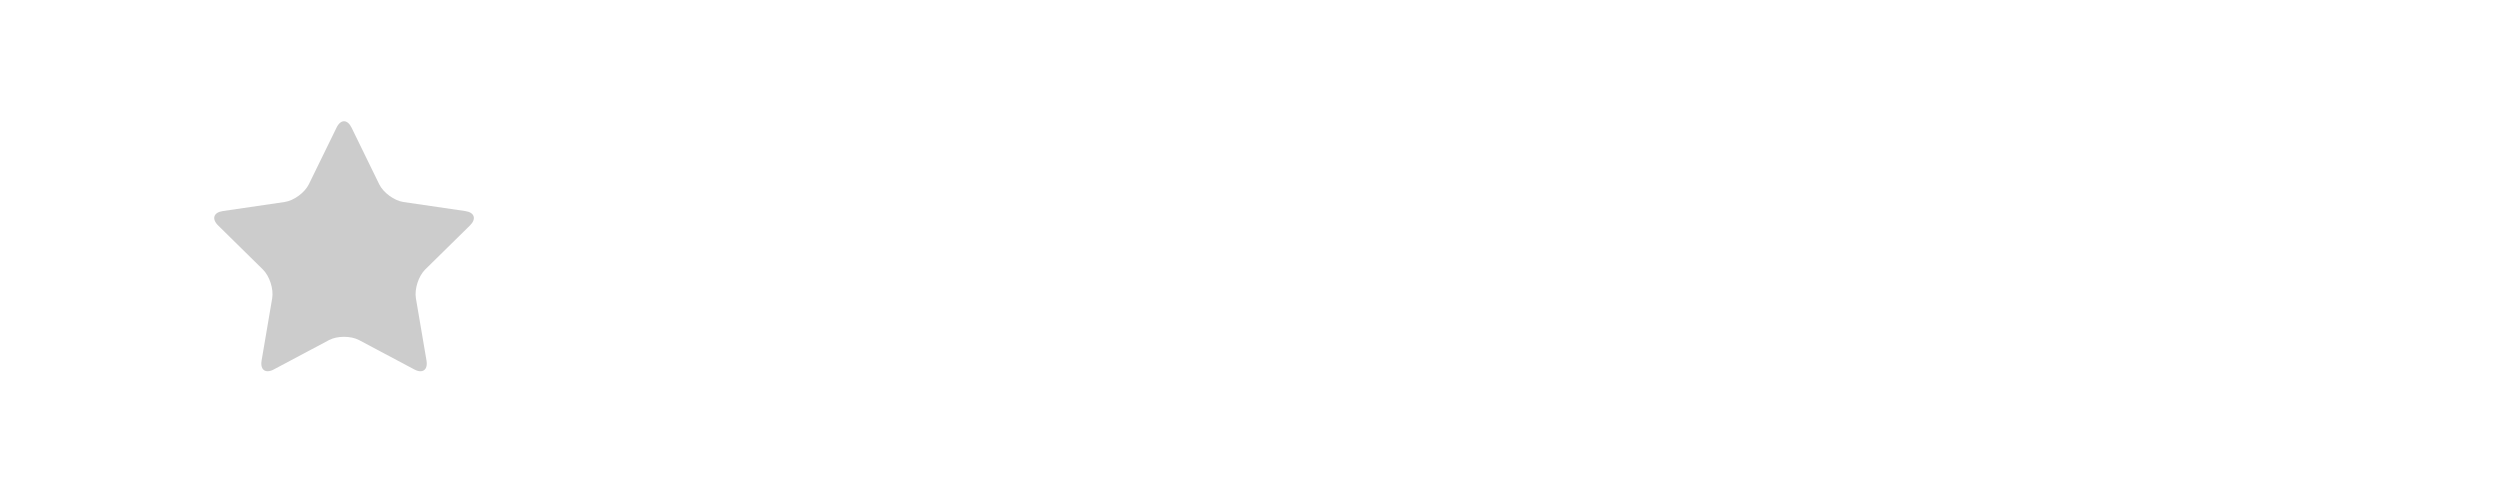
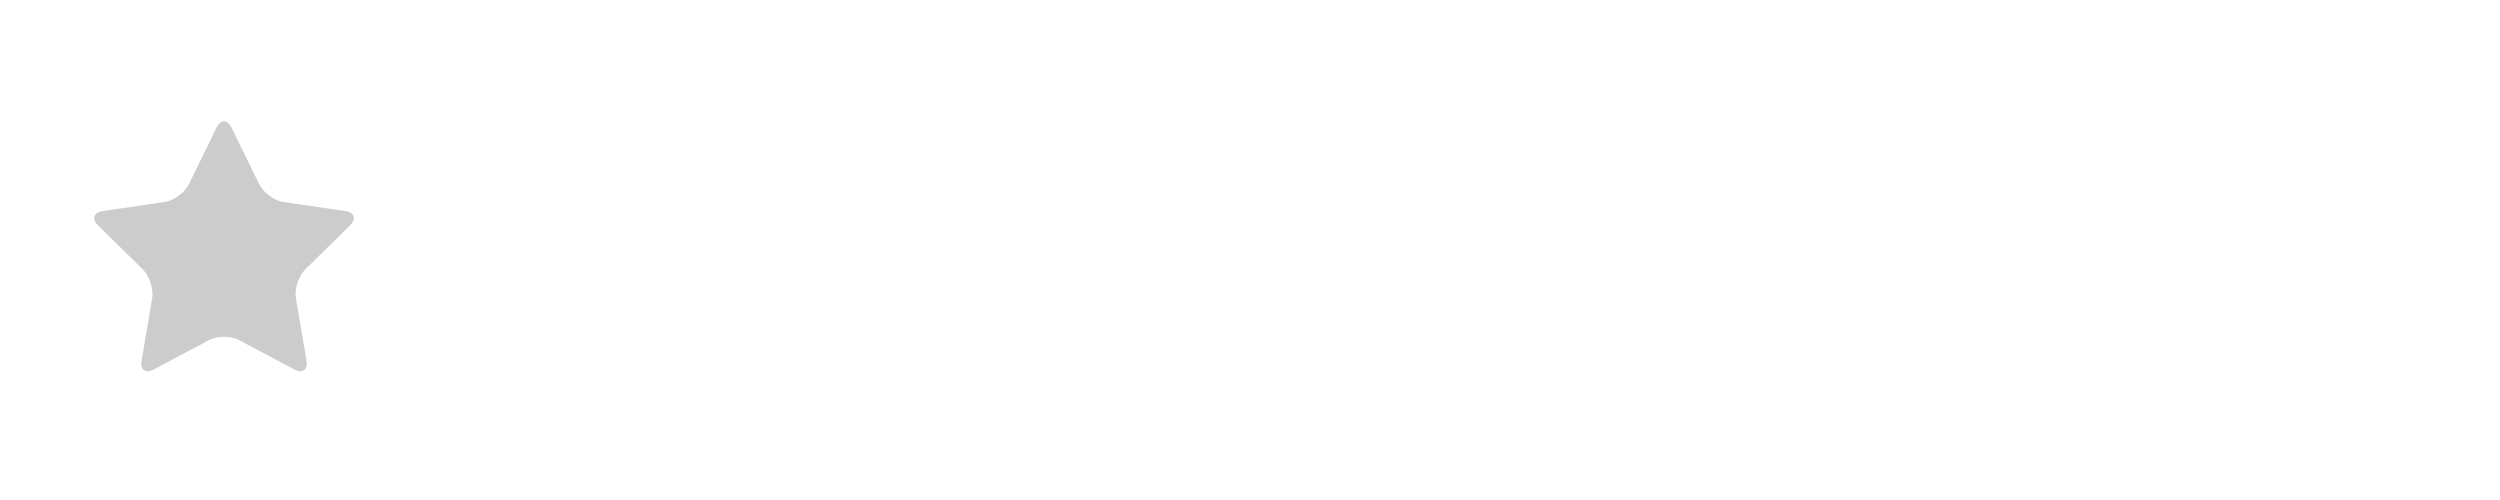
<svg xmlns="http://www.w3.org/2000/svg" viewBox="0 0 200 40">
-   <path d="M 55.196 18.45 L 54.396 22.909 L 49.595 22.909 L 48.41 29.851 L 42.779 29.851 L 46.039 11.149 L 57.596 11.149 L 56.026 15.937 L 50.81 15.937 L 50.395 18.45 L 55.196 18.45 Z M 61.182 26.888 L 60.027 29.851 L 54.099 29.851 L 61.893 11.149 L 70.606 11.149 L 71.91 29.851 L 65.954 29.851 L 65.835 26.888 L 61.182 26.888 Z M 65.391 16.894 L 65.094 16.894 L 63.019 22.131 L 65.391 22.131 L 65.391 16.894 Z M 81.334 23.028 L 85.809 11.149 L 91.765 11.149 L 84.149 29.851 L 75.911 29.851 L 74.814 11.149 L 81.067 11.149 L 81.067 23.028 L 81.334 23.028 Z M 97.9 17.403 L 97.9 17.403 L 96.536 25.183 L 98.878 25.183 L 98.878 25.183 C 99.648 25.183 100.221 25.091 100.597 24.904 L 100.597 24.904 L 100.597 24.904 C 100.972 24.711 101.219 24.276 101.337 23.598 L 101.337 23.598 L 102.701 15.817 L 100.33 15.817 L 100.33 15.817 C 99.579 15.817 99.016 15.91 98.64 16.096 L 98.64 16.096 L 98.64 16.096 C 98.265 16.289 98.018 16.724 97.9 17.403 Z M 101.308 10.7 L 101.308 10.7 L 101.308 10.7 C 103.817 10.7 105.605 11.196 106.672 12.186 L 106.672 12.186 L 106.672 12.186 C 107.738 13.17 108.272 14.69 108.272 16.745 L 108.272 16.745 L 108.272 16.745 C 108.272 18.799 107.949 20.951 107.304 23.198 L 107.304 23.198 L 107.304 23.198 C 106.665 25.44 105.647 27.181 104.252 28.425 L 104.252 28.425 L 104.252 28.425 C 102.862 29.675 100.827 30.3 98.147 30.3 L 98.147 30.3 L 98.147 30.3 C 95.473 30.3 93.603 29.809 92.536 28.824 L 92.536 28.824 L 92.536 28.824 C 91.469 27.833 90.936 26.31 90.936 24.256 L 90.936 24.256 L 90.936 24.256 C 90.936 23.278 91.074 21.989 91.35 20.385 L 91.35 20.385 L 91.35 20.385 C 91.627 18.777 91.992 17.39 92.447 16.226 L 92.447 16.226 L 92.447 16.226 C 92.901 15.055 93.514 14.042 94.284 13.184 L 94.284 13.184 L 94.284 13.184 C 95.766 11.528 98.107 10.7 101.308 10.7 Z M 122.586 23.627 L 124.541 29.851 L 118.348 29.851 L 116.985 24.286 L 115.769 24.286 L 114.821 29.851 L 109.191 29.851 L 112.451 11.149 L 121.341 11.149 L 121.341 11.149 C 124.719 11.149 126.408 12.675 126.408 15.728 L 126.408 15.728 L 126.408 15.728 C 126.408 16.984 126.221 18.181 125.845 19.318 L 125.845 19.318 L 125.845 19.318 C 125.154 21.473 124.067 22.909 122.586 23.627 L 122.586 23.627 Z M 118.348 15.937 L 117.222 15.937 L 116.57 19.677 L 117.873 19.677 L 117.873 19.677 C 118.546 19.677 119.052 19.604 119.395 19.458 L 119.395 19.458 L 119.395 19.458 C 119.743 19.305 119.981 18.876 120.106 18.171 L 120.106 18.171 L 120.106 18.171 C 120.238 17.46 120.304 17.024 120.304 16.864 L 120.304 16.864 L 120.304 16.864 C 120.304 16.465 120.152 16.209 119.85 16.096 L 119.85 16.096 L 119.85 16.096 C 119.54 15.99 119.039 15.937 118.348 15.937 L 118.348 15.937 Z M 132.335 29.851 L 126.705 29.851 L 129.965 11.149 L 135.595 11.149 L 132.335 29.851 Z M 151.539 11.149 L 150.68 15.937 L 146.59 15.937 L 144.189 29.851 L 138.559 29.851 L 140.959 15.937 L 136.899 15.937 L 137.759 11.149 L 151.539 11.149 Z M 163.897 18.45 L 163.126 22.789 L 157.495 22.789 L 157.11 25.063 L 164.015 25.063 L 163.185 29.851 L 150.65 29.851 L 153.91 11.149 L 166.297 11.149 L 164.756 15.937 L 158.681 15.937 L 158.266 18.45 L 163.897 18.45 Z M 165.823 29.522 L 165.823 29.522 L 167.483 24.585 L 167.483 24.585 C 169.142 25.043 170.663 25.272 172.046 25.272 L 172.046 25.272 L 172.046 25.272 C 173.429 25.272 174.546 25.213 175.395 25.094 L 175.395 25.094 L 175.632 23.598 L 173.173 23.358 L 173.173 23.358 C 171.296 23.178 169.965 22.749 169.182 22.071 L 169.182 22.071 L 169.182 22.071 C 168.404 21.393 168.016 20.436 168.016 19.198 L 168.016 19.198 L 168.016 19.198 C 168.016 18.659 168.075 18.061 168.194 17.403 L 168.194 17.403 L 168.194 17.403 C 168.648 14.849 169.471 13.094 170.663 12.136 L 170.663 12.136 L 170.663 12.136 C 171.862 11.179 173.716 10.7 176.225 10.7 L 176.225 10.7 L 176.225 10.7 C 178.734 10.7 180.946 10.95 182.863 11.448 L 182.863 11.448 L 181.322 16.236 L 181.322 16.236 C 179.603 15.937 178.22 15.787 177.173 15.787 L 177.173 15.787 L 177.173 15.787 C 176.126 15.787 175.237 15.837 174.506 15.937 L 174.506 15.937 L 174.269 17.403 L 176.255 17.613 L 176.255 17.613 C 178.269 17.832 179.702 18.318 180.551 19.068 L 180.551 19.068 L 180.551 19.068 C 181.401 19.814 181.826 20.814 181.826 22.071 L 181.826 22.071 L 181.826 22.071 C 181.826 23.348 181.549 24.664 180.996 26.021 L 180.996 26.021 L 180.996 26.021 C 180.719 26.719 180.416 27.305 180.087 27.777 L 180.087 27.777 L 180.087 27.777 C 179.764 28.242 179.349 28.638 178.842 28.964 L 178.842 28.964 L 178.842 28.964 C 178.342 29.296 177.884 29.545 177.469 29.711 L 177.469 29.711 L 177.469 29.711 C 177.054 29.884 176.531 30.011 175.899 30.091 L 175.899 30.091 L 175.899 30.091 C 174.97 30.23 173.834 30.3 172.491 30.3 L 172.491 30.3 L 172.491 30.3 C 170.041 30.3 167.818 30.04 165.823 29.522 Z" style="white-space: pre; fill: rgb(255, 255, 255);" />
-   <path d="M 27.521 9.7 C 27.305 9.7 27.089 9.869 26.926 10.206 L 24.709 14.739 C 24.38 15.414 23.507 16.051 22.772 16.159 L 17.82 16.886 C 17.083 16.994 16.917 17.512 17.45 18.036 L 21.035 21.564 C 21.568 22.09 21.901 23.124 21.775 23.863 L 20.927 28.848 C 20.835 29.384 21.039 29.7 21.41 29.7 C 21.58 29.693 21.747 29.645 21.896 29.559 L 26.327 27.204 C 26.658 27.03 27.09 26.945 27.522 26.945 C 27.957 26.945 28.393 27.031 28.719 27.204 L 33.152 29.559 C 33.33 29.654 33.498 29.7 33.637 29.7 C 34.009 29.7 34.211 29.384 34.121 28.848 L 33.272 23.863 C 33.148 23.124 33.481 22.089 34.011 21.564 L 37.598 18.036 C 38.13 17.512 37.965 16.994 37.227 16.886 L 32.273 16.161 C 31.538 16.052 30.666 15.415 30.337 14.74 L 28.122 10.206 C 27.955 9.869 27.741 9.7 27.521 9.7 Z" style="fill: rgb(204, 204, 204);" />
+   <path d="M 45.596 18.45 L 44.796 22.909 L 39.995 22.909 L 38.810 29.851 L 33.179 29.851 L 36.439 11.149 L 47.996 11.149 L 46.426 15.937 L 41.210 15.937 L 40.795 18.45 L 45.596 18.45 Z M 51.582 26.888 L 50.427 29.851 L 44.499 29.851 L 52.293 11.149 L 61.006 11.149 L 62.310 29.851 L 56.354 29.851 L 56.235 26.888 L 51.582 26.888 Z M 55.791 16.894 L 55.494 16.894 L 53.419 22.131 L 55.791 22.131 L 55.791 16.894 Z M 71.734 23.028 L 76.209 11.149 L 82.165 11.149 L 74.549 29.851 L 66.311 29.851 L 65.214 11.149 L 71.467 11.149 L 71.467 23.028 L 71.734 23.028 Z M 88.300 17.403 L 88.300 17.403 L 86.936 25.183 L 89.278 25.183 L 89.278 25.183 C 90.048 25.183 90.621 25.091 90.997 24.904 L 90.997 24.904 L 90.997 24.904 C 91.372 24.711 91.619 24.276 91.737 23.598 L 91.737 23.598 L 93.101 15.817 L 90.730 15.817 L 90.730 15.817 C 89.979 15.817 89.416 15.91 89.040 16.096 L 89.040 16.096 L 89.040 16.096 C 88.665 16.289 88.418 16.724 88.300 17.403 Z M 91.708 10.7 L 91.708 10.7 L 91.708 10.7 C 94.217 10.7 96.005 11.196 97.072 12.186 L 97.072 12.186 L 97.072 12.186 C 98.138 13.17 98.672 14.69 98.672 16.745 L 98.672 16.745 L 98.672 16.745 C 98.672 18.799 98.349 20.951 97.704 23.198 L 97.704 23.198 L 97.704 23.198 C 97.065 25.44 96.047 27.181 94.652 28.425 L 94.652 28.425 L 94.652 28.425 C 93.262 29.675 91.227 30.3 88.547 30.3 L 88.547 30.3 L 88.547 30.3 C 85.873 30.3 84.003 29.809 82.936 28.824 L 82.936 28.824 L 82.936 28.824 C 81.869 27.833 81.336 26.31 81.336 24.256 L 81.336 24.256 L 81.336 24.256 C 81.336 23.278 81.474 21.989 81.750 20.385 L 81.750 20.385 L 81.750 20.385 C 82.027 18.777 82.392 17.39 82.847 16.226 L 82.847 16.226 L 82.847 16.226 C 83.301 15.055 83.914 14.042 84.684 13.184 L 84.684 13.184 L 84.684 13.184 C 86.166 11.528 88.507 10.7 91.708 10.7 Z M 102.860 11.149 L 108.460 11.149 L 106.813 20.600 C 106.324 23.400 106.963 24.900 108.163 24.900 C 109.363 24.900 110.524 23.400 111.013 20.600 L 112.660 11.149 L 118.260 11.149 L 116.508 21.200 C 115.462 27.200 111.922 30.300 107.222 30.300 C 102.522 30.300 100.062 27.200 101.108 21.200 Z M 132.386 23.627 L 134.341 29.851 L 128.148 29.851 L 126.785 24.286 L 125.569 24.286 L 124.621 29.851 L 118.991 29.851 L 122.251 11.149 L 131.141 11.149 L 131.141 11.149 C 134.519 11.149 136.208 12.675 136.208 15.728 L 136.208 15.728 L 136.208 15.728 C 136.208 16.984 136.021 18.181 135.645 19.318 L 135.645 19.318 L 135.645 19.318 C 134.954 21.473 133.867 22.909 132.386 23.627 L 132.386 23.627 Z M 128.148 15.937 L 127.022 15.937 L 126.370 19.677 L 127.673 19.677 L 127.673 19.677 C 128.346 19.677 128.852 19.604 129.195 19.458 L 129.195 19.458 L 129.195 19.458 C 129.543 19.305 129.781 18.876 129.906 18.171 L 129.906 18.171 L 129.906 18.171 C 130.038 17.46 130.104 17.024 130.104 16.864 L 130.104 16.864 L 130.104 16.864 C 130.104 16.465 129.952 16.209 129.650 16.096 L 129.650 16.096 L 129.650 16.096 C 129.340 15.99 128.839 15.937 128.148 15.937 L 128.148 15.937 Z M 142.135 29.851 L 136.505 29.851 L 139.765 11.149 L 145.395 11.149 L 142.135 29.851 Z M 161.339 11.149 L 160.480 15.937 L 156.390 15.937 L 153.989 29.851 L 148.359 29.851 L 150.759 15.937 L 146.699 15.937 L 147.559 11.149 L 161.339 11.149 Z M 173.697 18.45 L 172.926 22.789 L 167.295 22.789 L 166.910 25.063 L 173.815 25.063 L 172.985 29.851 L 160.450 29.851 L 163.710 11.149 L 176.097 11.149 L 174.556 15.937 L 168.481 15.937 L 168.066 18.45 L 173.697 18.45 Z M 175.623 29.522 L 175.623 29.522 L 177.283 24.585 L 177.283 24.585 C 178.942 25.043 180.463 25.272 181.846 25.272 L 181.846 25.272 L 181.846 25.272 C 183.229 25.272 184.346 25.213 185.195 25.094 L 185.195 25.094 L 185.432 23.598 L 182.973 23.358 L 182.973 23.358 C 181.096 23.178 179.765 22.749 178.982 22.071 L 178.982 22.071 L 178.982 22.071 C 178.204 21.393 177.816 20.436 177.816 19.198 L 177.816 19.198 L 177.816 19.198 C 177.816 18.659 177.875 18.061 177.994 17.403 L 177.994 17.403 L 177.994 17.403 C 178.448 14.849 179.271 13.094 180.463 12.136 L 180.463 12.136 L 180.463 12.136 C 181.662 11.179 183.516 10.7 186.025 10.7 L 186.025 10.7 L 186.025 10.7 C 188.534 10.7 190.746 10.95 192.663 11.448 L 192.663 11.448 L 191.122 16.236 L 191.122 16.236 C 189.403 15.937 188.020 15.787 186.973 15.787 L 186.973 15.787 L 186.973 15.787 C 185.926 15.787 185.037 15.837 184.306 15.937 L 184.306 15.937 L 184.069 17.403 L 186.055 17.613 L 186.055 17.613 C 188.069 17.832 189.502 18.318 190.351 19.068 L 190.351 19.068 L 190.351 19.068 C 191.201 19.814 191.626 20.814 191.626 22.071 L 191.626 22.071 L 191.626 22.071 C 191.626 23.348 191.349 24.664 190.796 26.021 L 190.796 26.021 L 190.796 26.021 C 190.519 26.719 190.216 27.305 189.887 27.777 L 189.887 27.777 L 189.887 27.777 C 189.564 28.242 189.149 28.638 188.642 28.964 L 188.642 28.964 L 188.642 28.964 C 188.142 29.296 187.684 29.545 187.269 29.711 L 187.269 29.711 L 187.269 29.711 C 186.854 29.884 186.331 30.011 185.699 30.091 L 185.699 30.091 L 185.699 30.091 C 184.770 30.23 183.634 30.3 182.291 30.3 L 182.291 30.3 L 182.291 30.3 C 179.841 30.3 177.618 30.04 175.623 29.522 Z" style="white-space: pre; fill: rgb(255, 255, 255);" />
+   <path d="M 17.921 9.7 C 17.705 9.7 17.489 9.869 17.326 10.206 L 15.109 14.739 C 14.780 15.414 13.907 16.051 13.172 16.159 L 8.220 16.886 C 7.483 16.994 7.317 17.512 7.850 18.036 L 11.435 21.564 C 11.968 22.09 12.301 23.124 12.175 23.863 L 11.327 28.848 C 11.235 29.384 11.439 29.7 11.810 29.7 C 11.980 29.693 12.147 29.645 12.296 29.559 L 16.727 27.204 C 17.058 27.03 17.490 26.945 17.922 26.945 C 18.357 26.945 18.793 27.031 19.119 27.204 L 23.552 29.559 C 23.730 29.654 23.898 29.7 24.037 29.7 C 24.409 29.7 24.611 29.384 24.521 28.848 L 23.672 23.863 C 23.548 23.124 23.881 22.089 24.411 21.564 L 27.998 18.036 C 28.530 17.512 28.365 16.994 27.627 16.886 L 22.673 16.161 C 21.938 16.052 21.066 15.415 20.737 14.74 L 18.522 10.206 C 18.355 9.869 18.141 9.7 17.921 9.7 Z" style="fill: rgb(204, 204, 204);" />
</svg>
